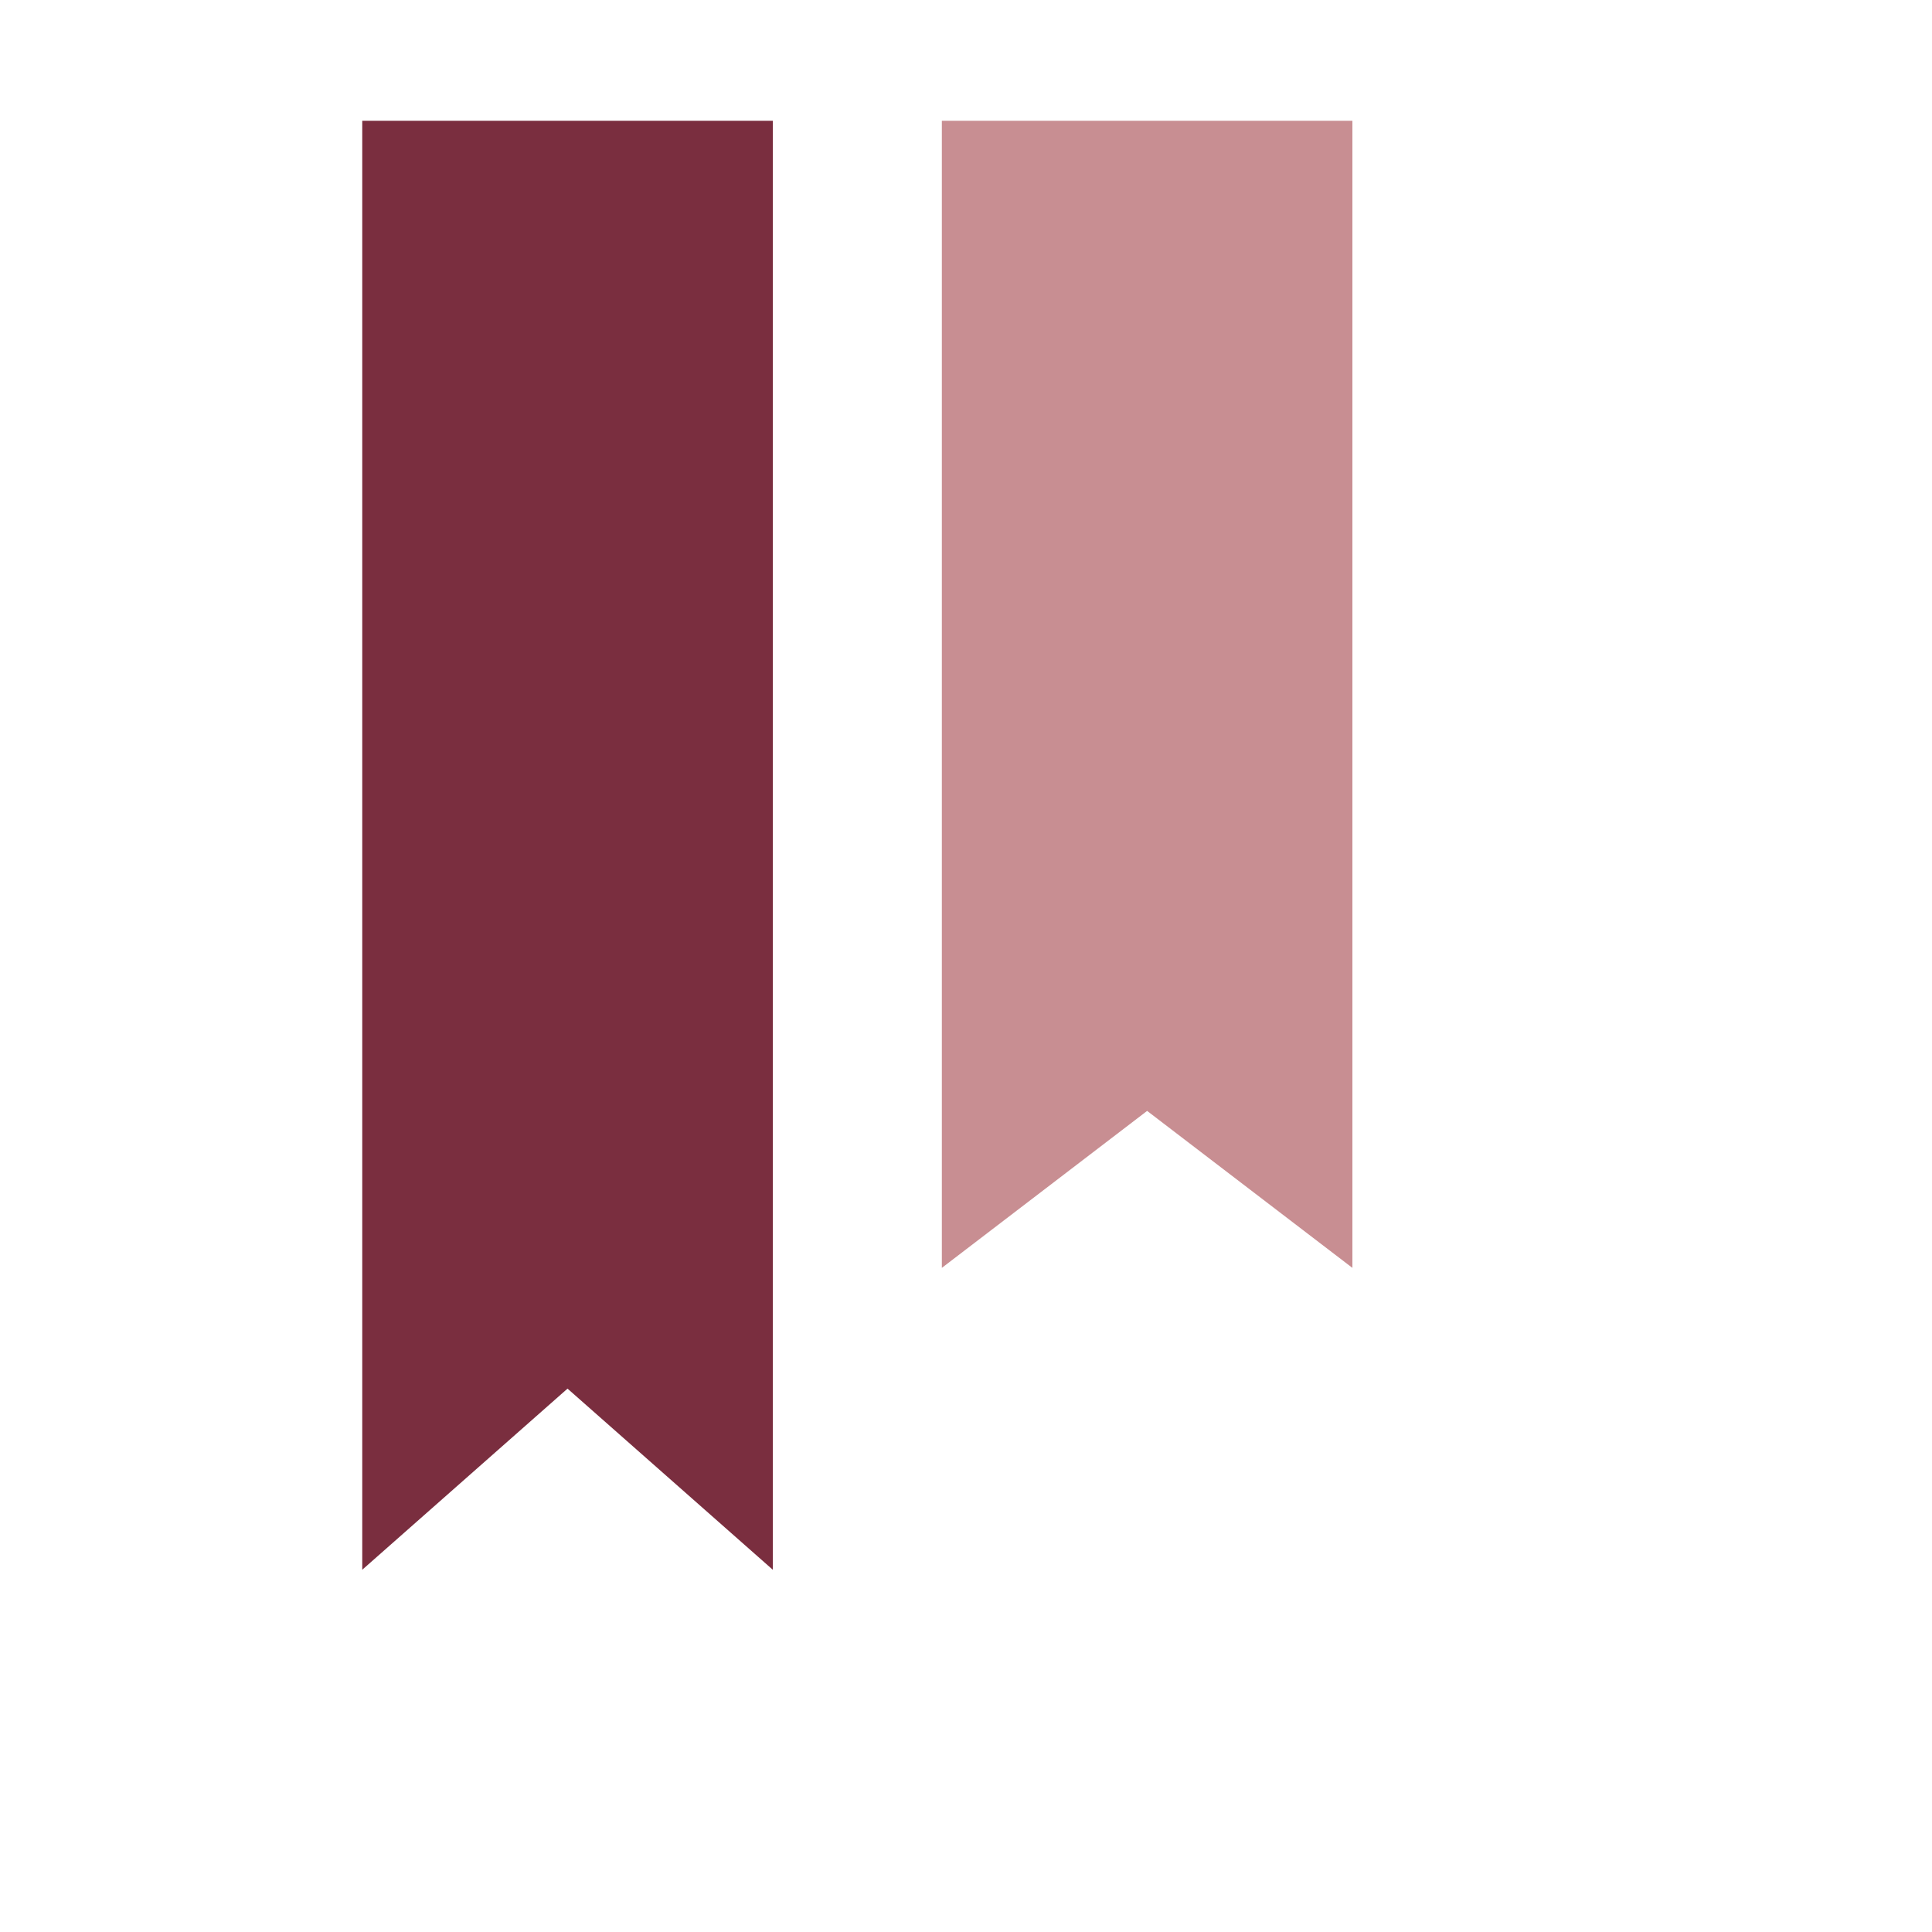
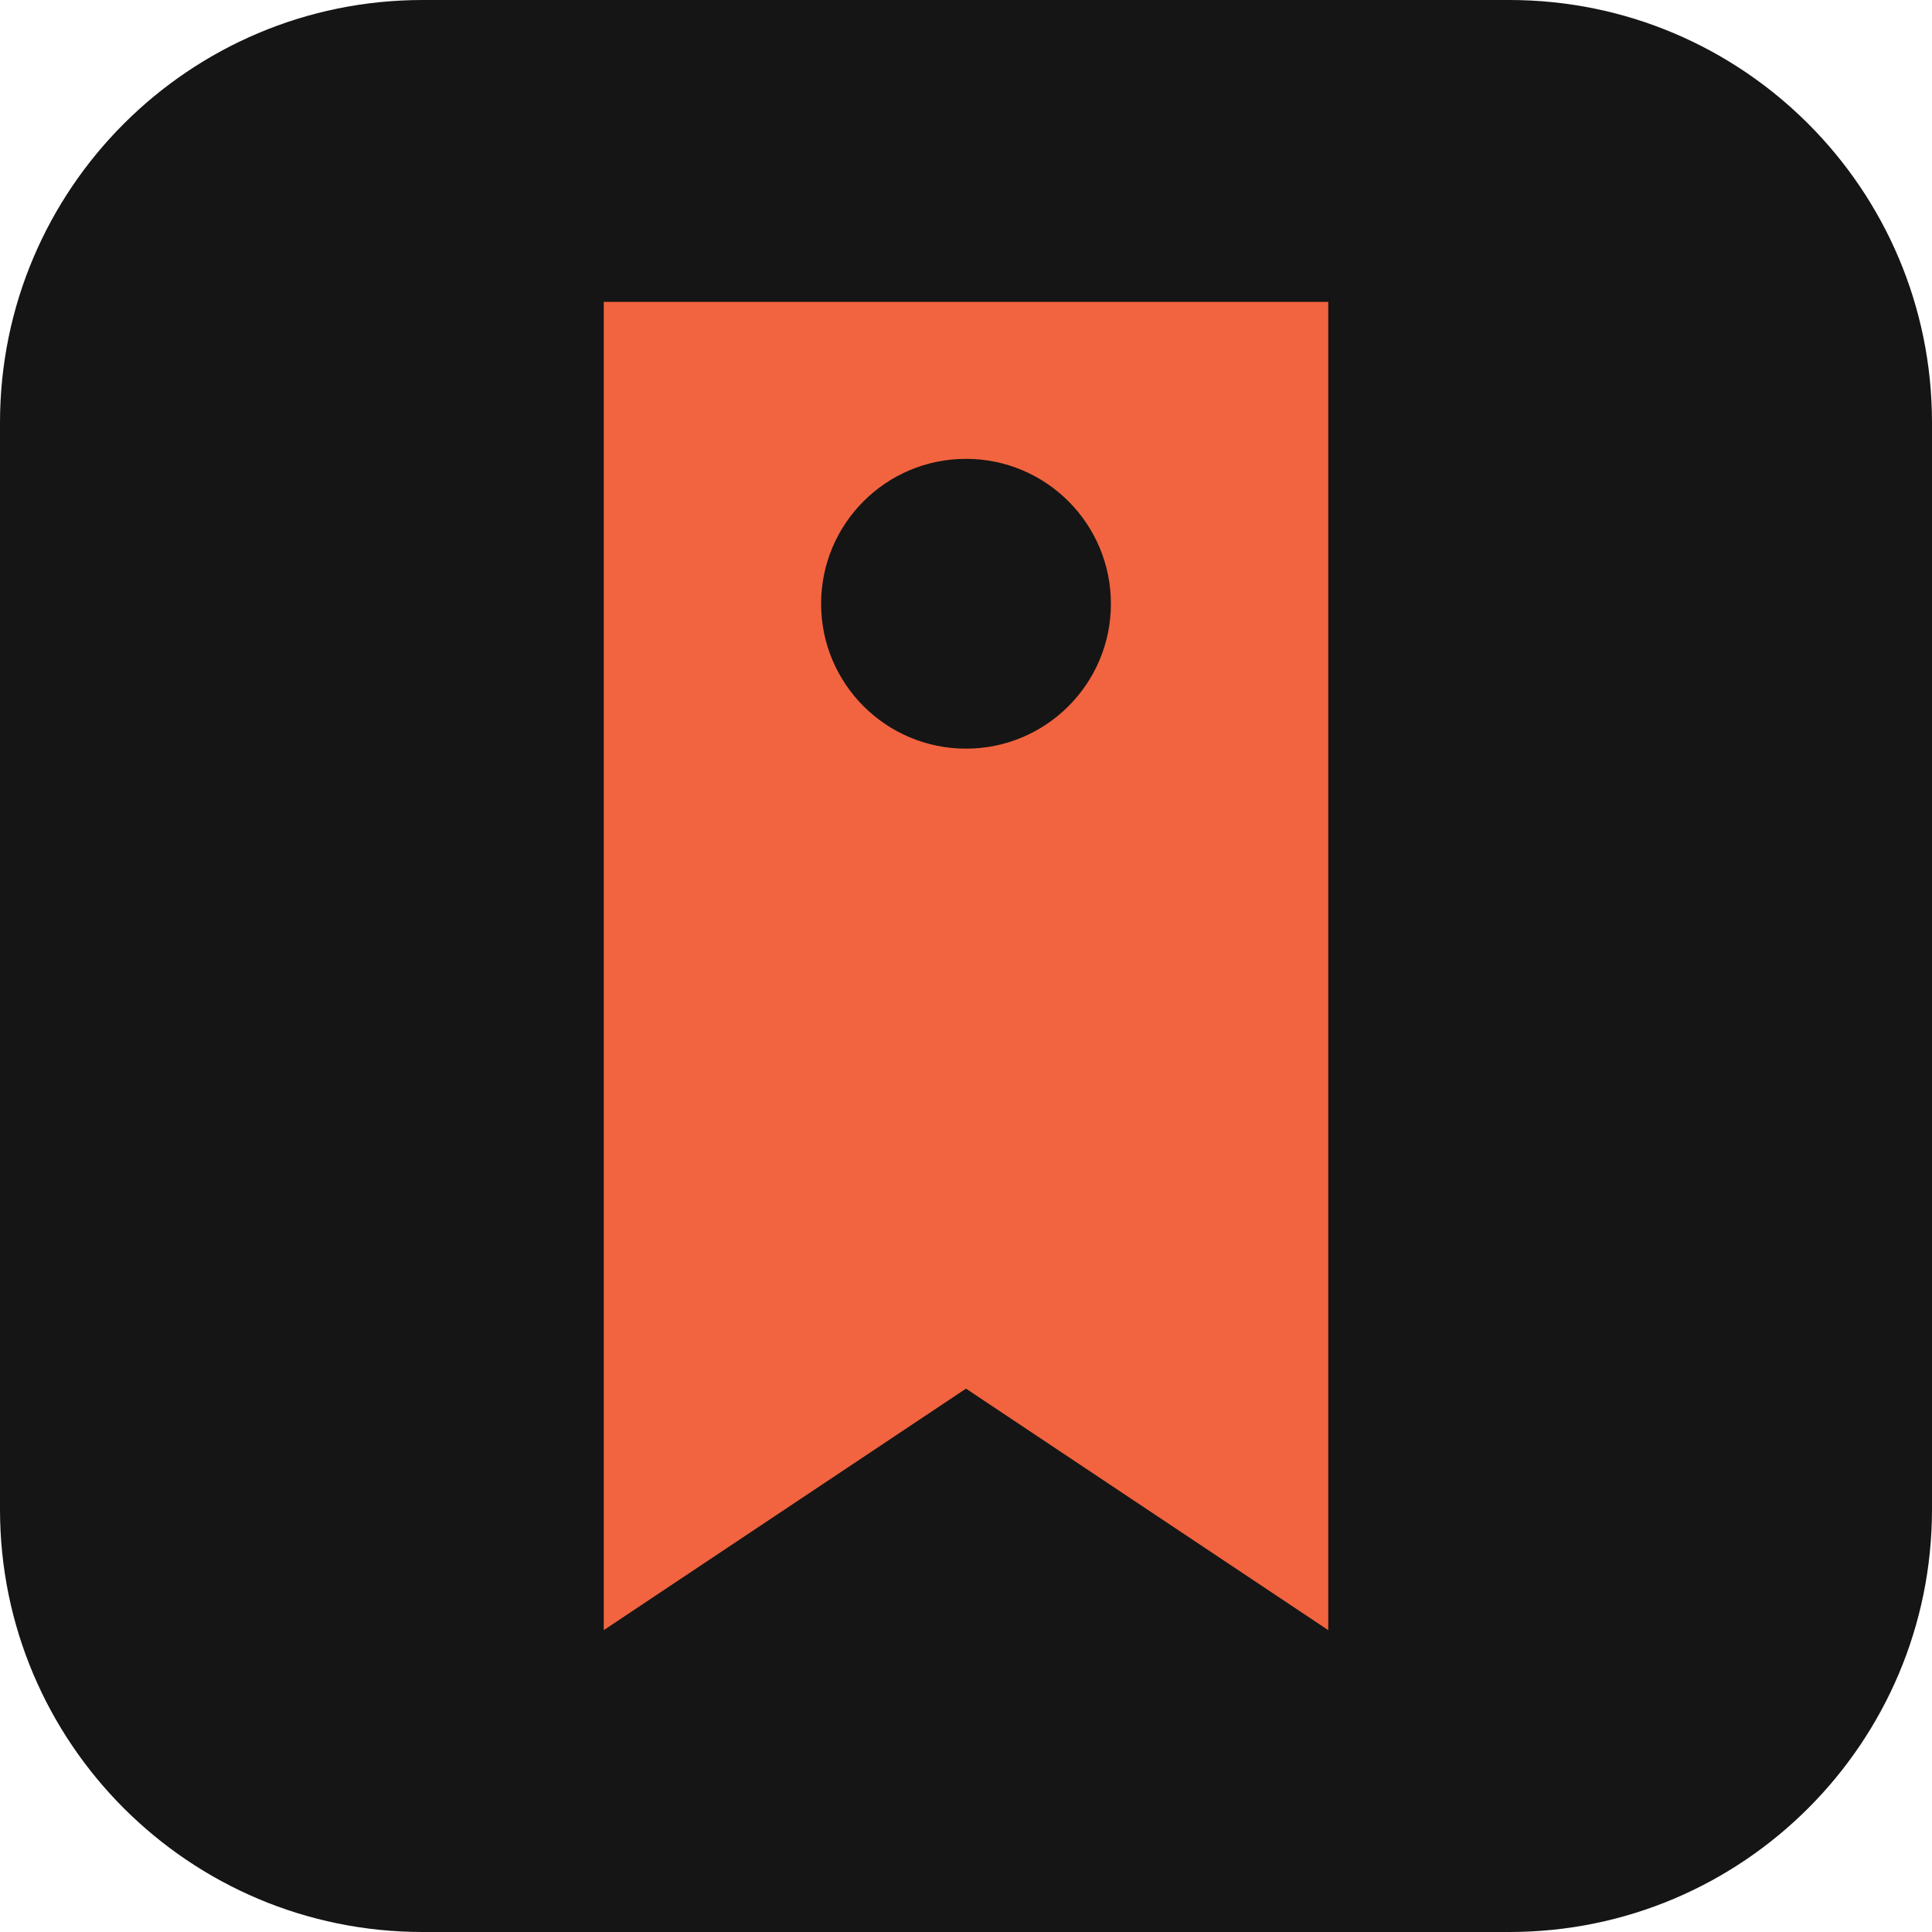
- <svg xmlns="http://www.w3.org/2000/svg" viewBox="0 0 16 16" width="16" height="16" role="img" aria-label="책갈피">
-   <polygon points="3,1 6.4,1 6.4,13 4.7,11.5 3,13" fill="#7A2E3F" />
-   <polygon points="7.8,1 11.2,1 11.2,10.5 9.5,9.2 7.8,10.5" fill="#C88E92" />
+ <svg xmlns="http://www.w3.org/2000/svg" viewBox="0 0 32 32" width="32" height="32" role="img" aria-label="책갈피">
+   <rect width="32" height="32" rx="7" fill="#151515" />
+   <path d="M10 5h12v22l-6-4-6 4z" fill="#F2643F" />
+   <circle cx="16" cy="10" r="2.4" fill="#151515" />
</svg>
